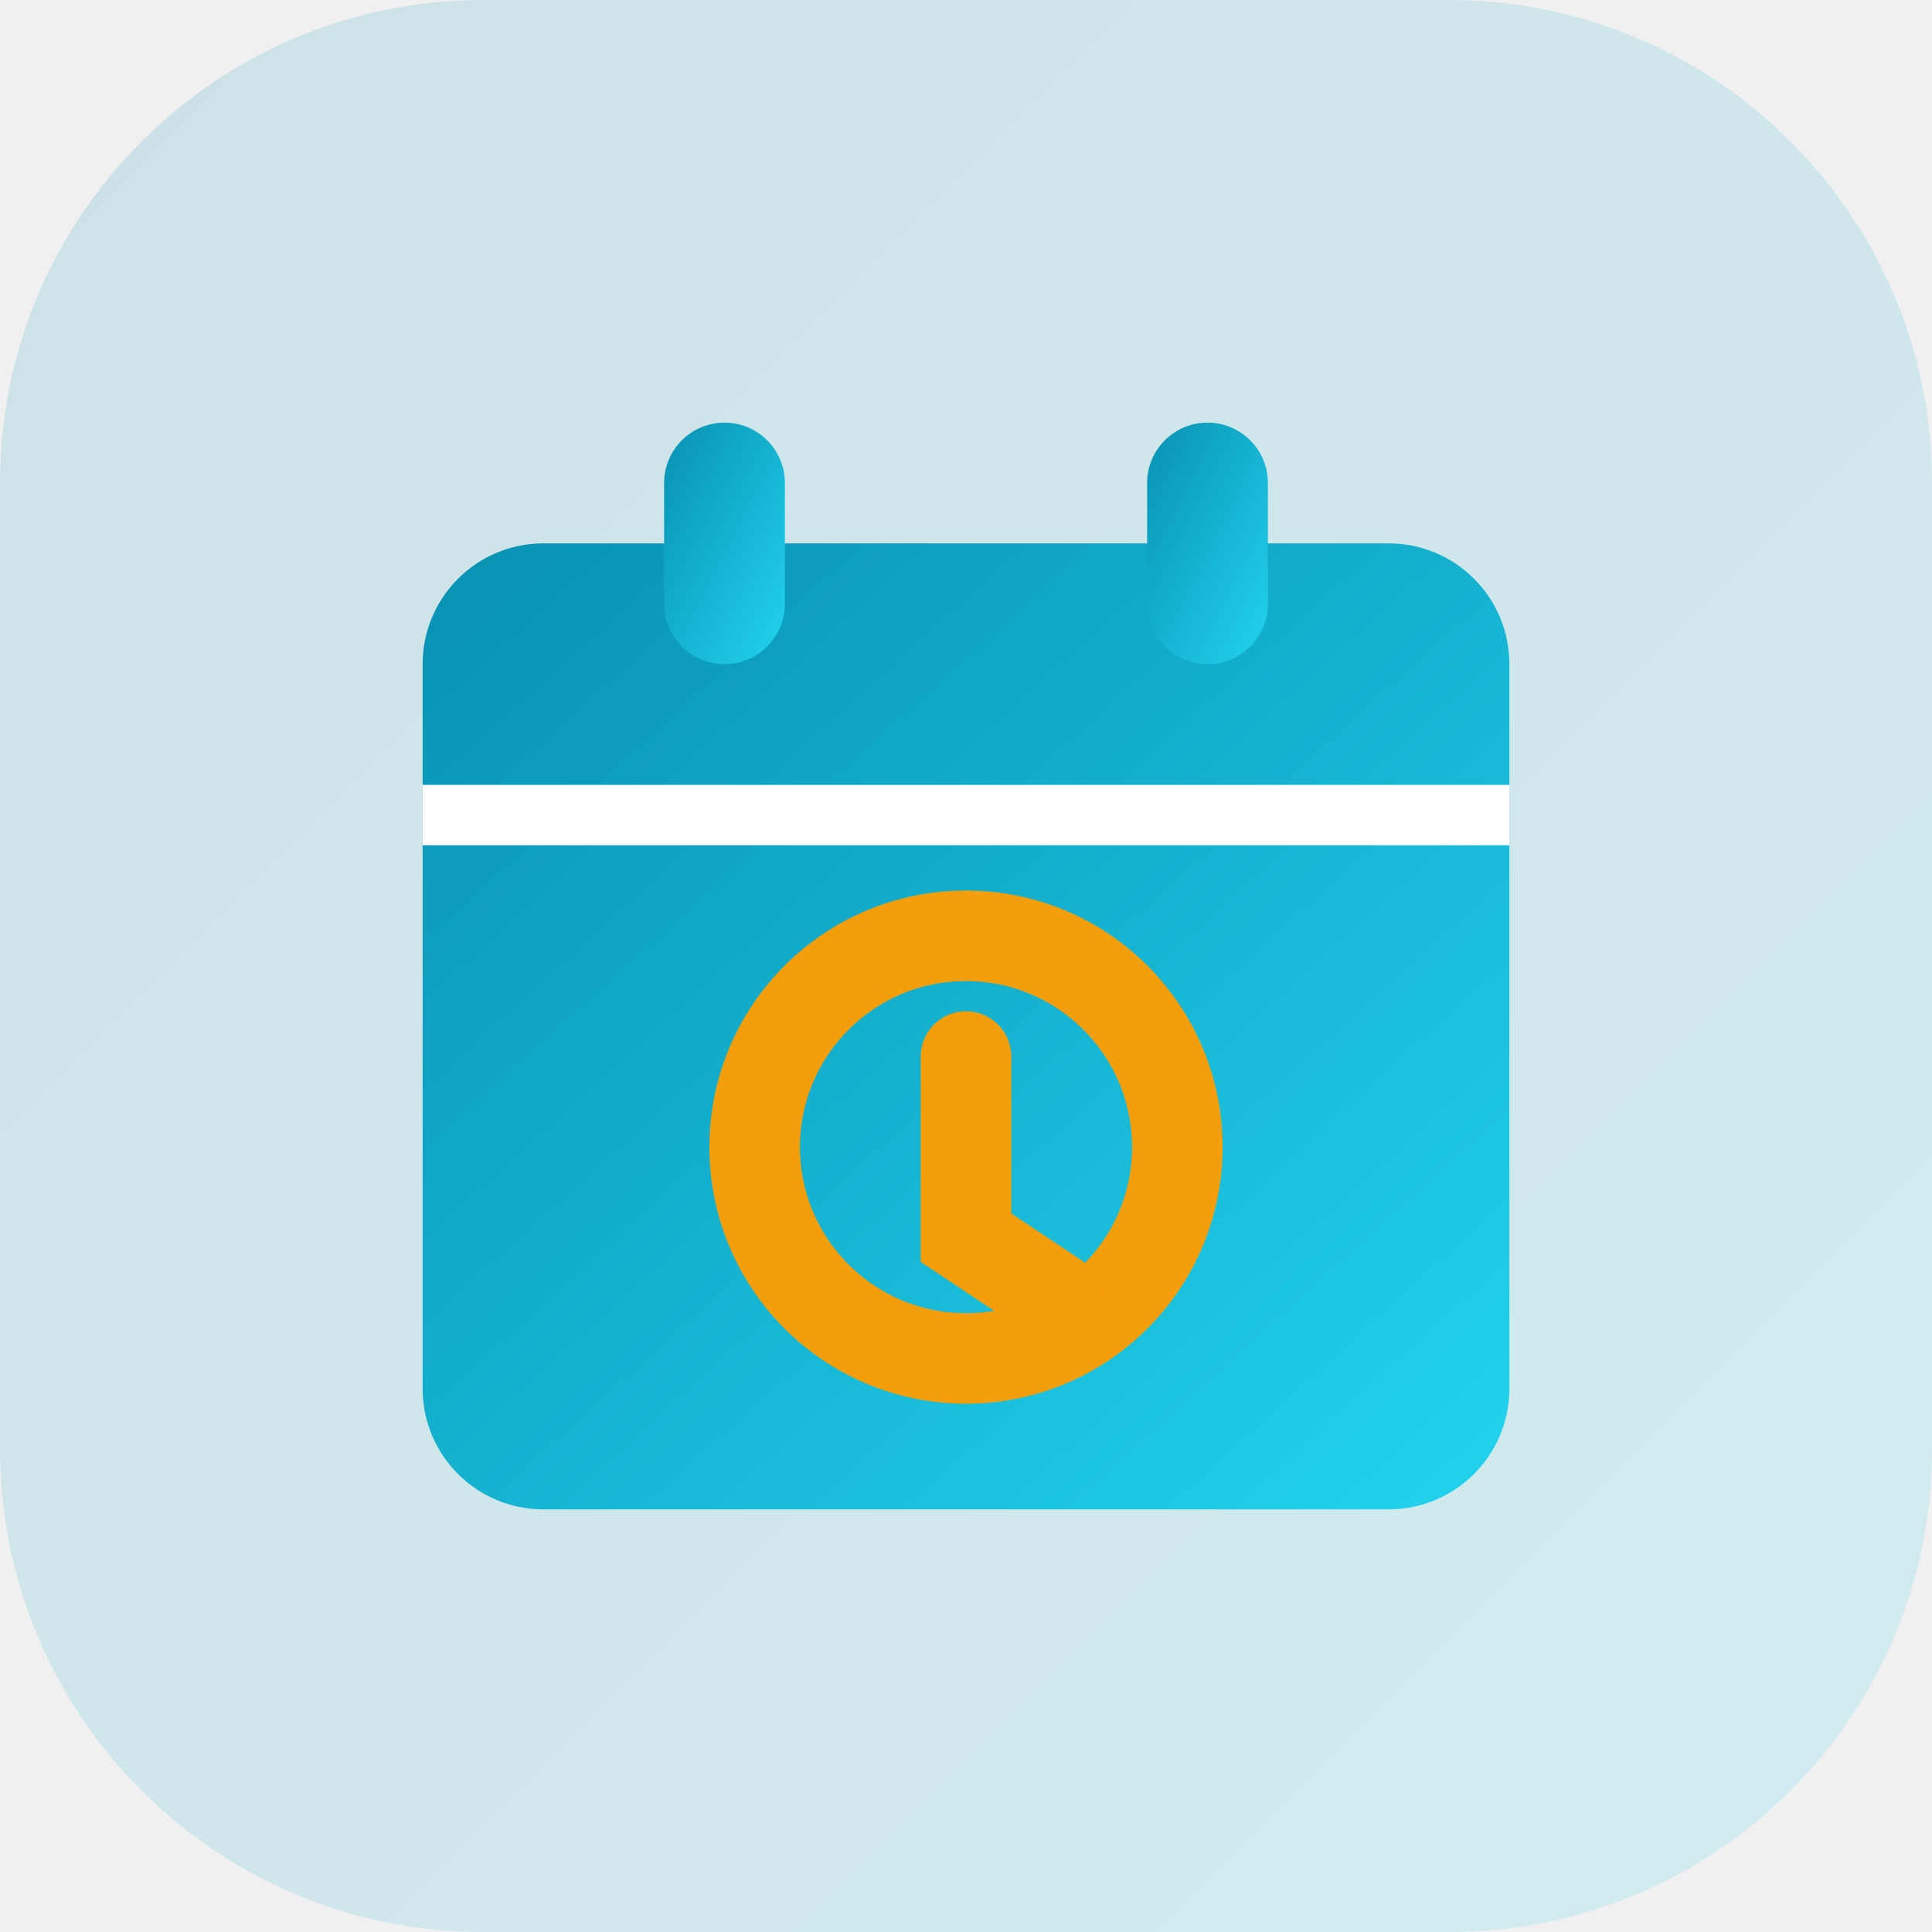
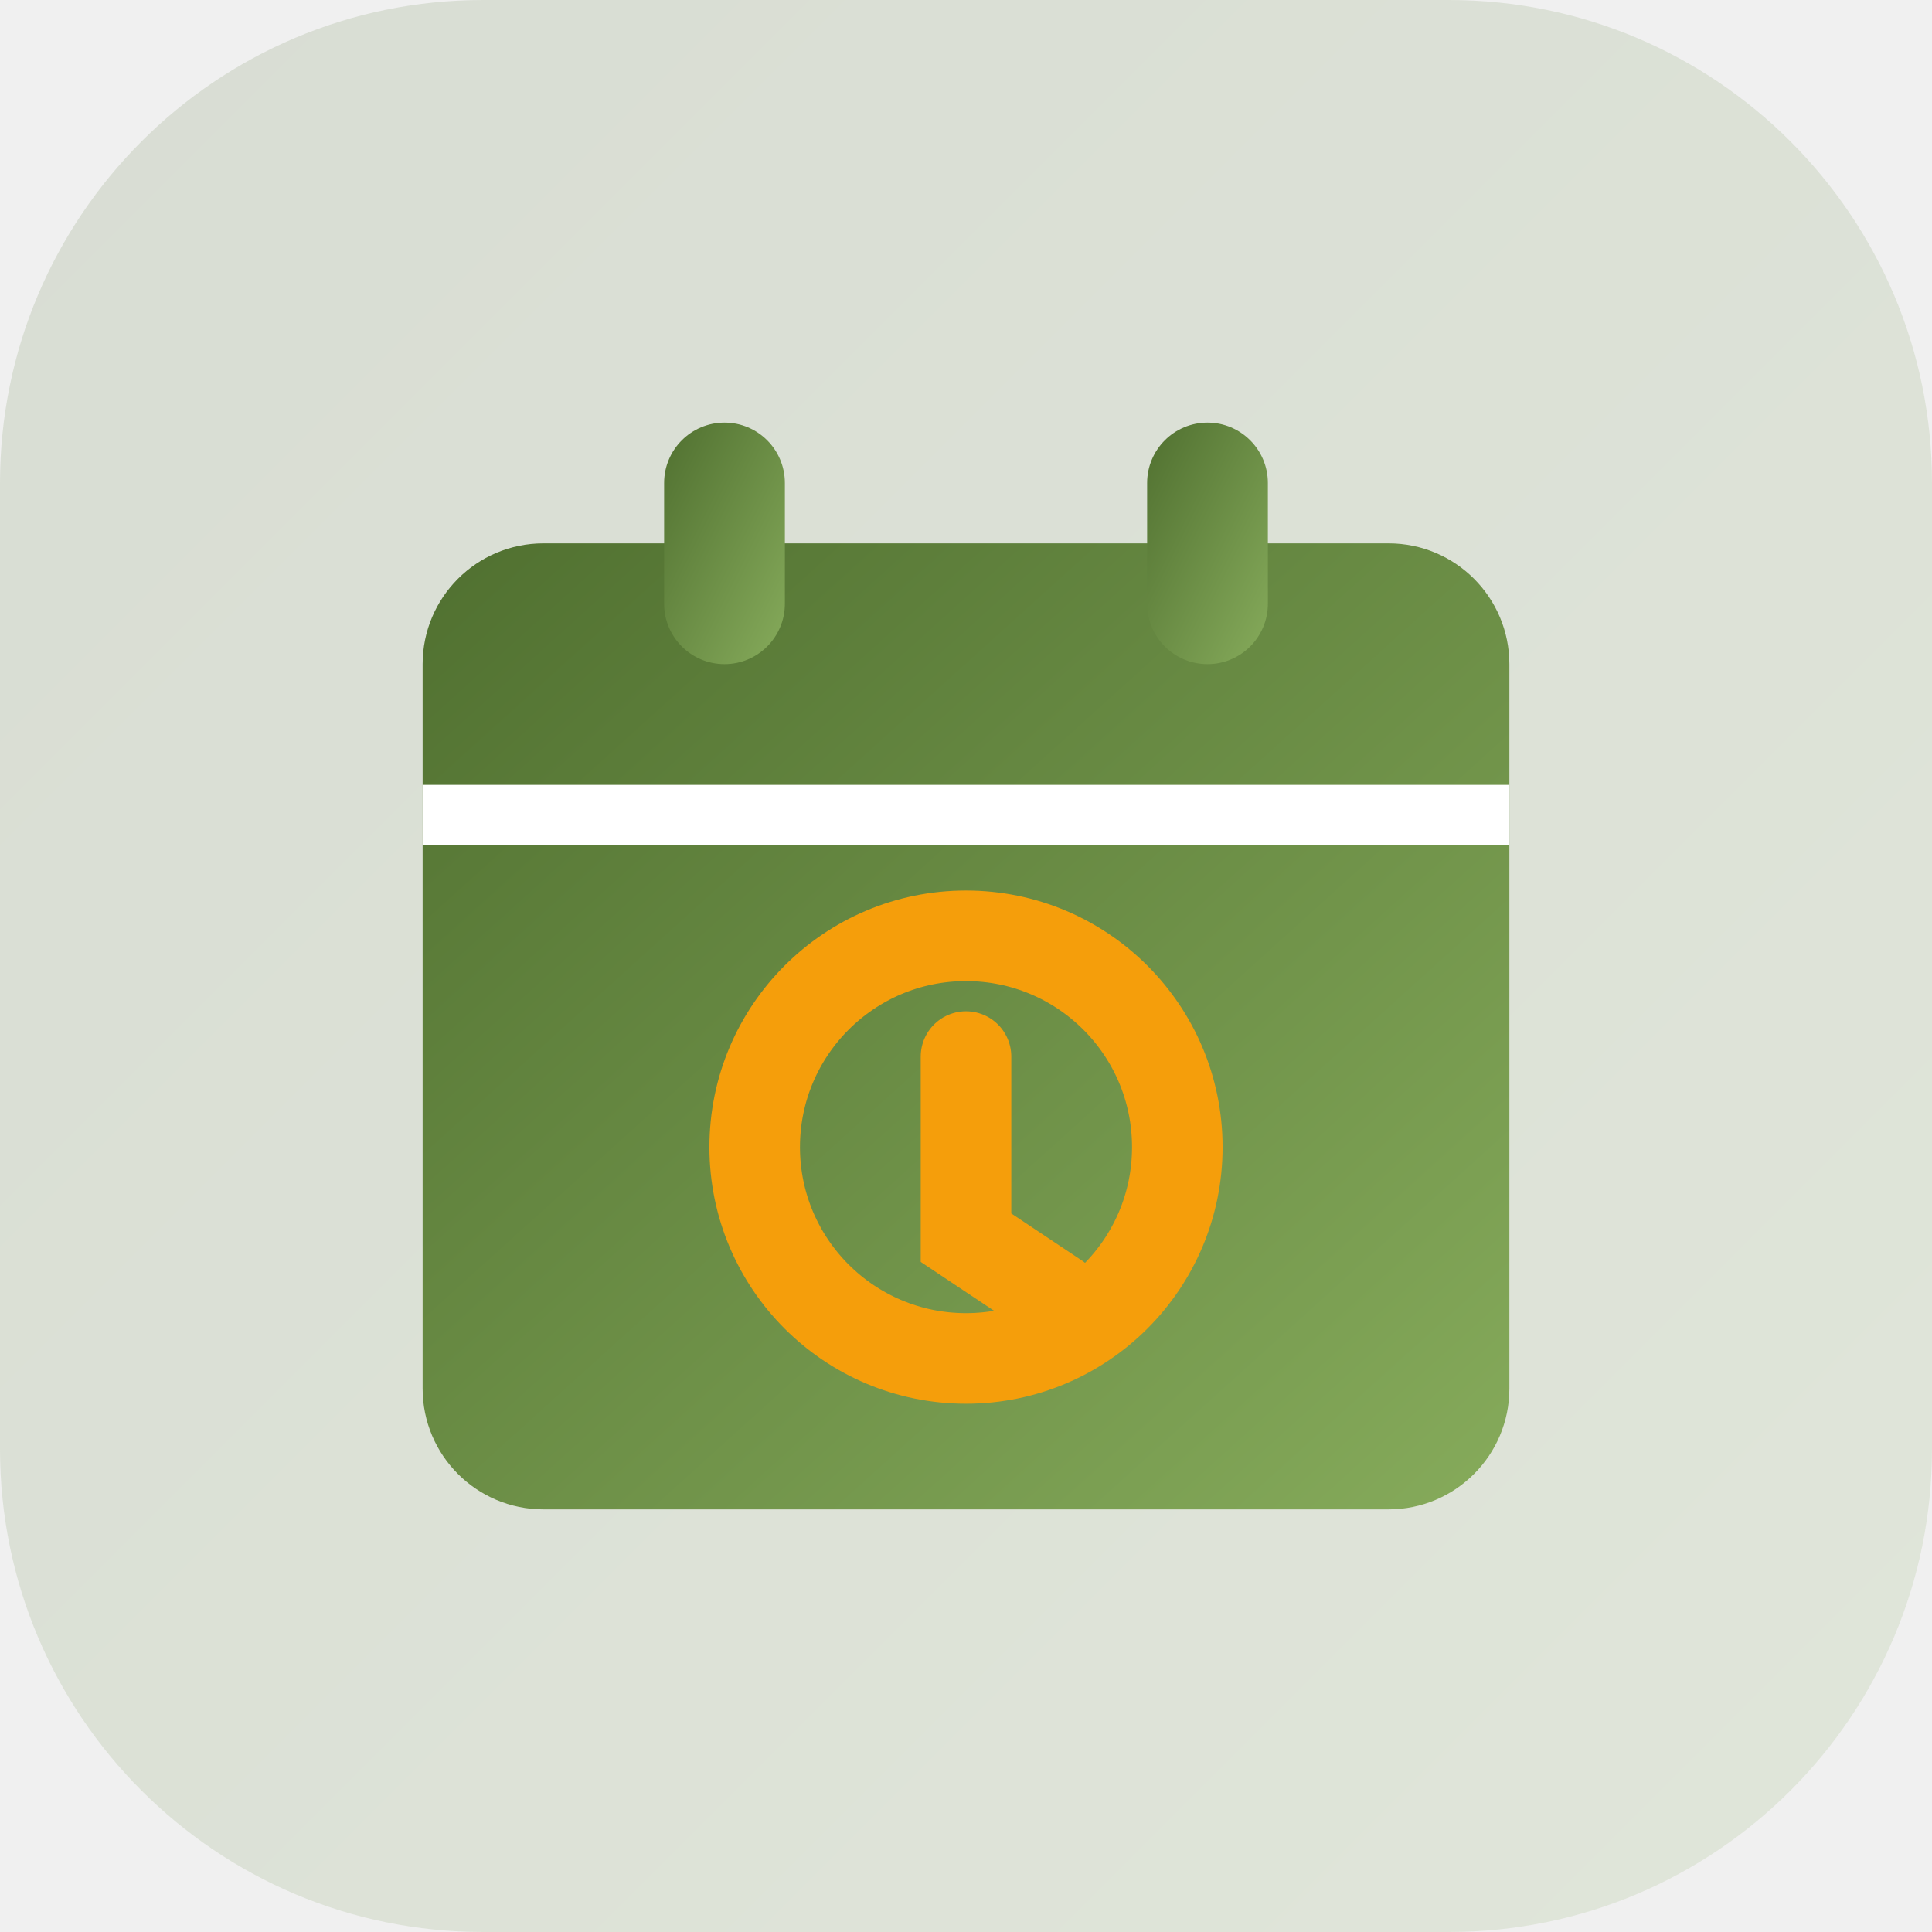
<svg xmlns="http://www.w3.org/2000/svg" viewBox="0 0 32 32" width="32" height="32" aria-hidden="true">
  <defs>
    <linearGradient id="g4" x1="0" y1="0" x2="1" y2="1">
-       <stop offset="0%" stop-color="#0891b2" />
-       <stop offset="100%" stop-color="#22d3ee" />
+       <stop offset="0%" stop-color="#507030" />
+       <stop offset="100%" stop-color="#86ab5b" />
    </linearGradient>
  </defs>
  <rect width="32" height="32" rx="8" fill="url(#g4)" opacity="0.15" />
  <rect x="7" y="9" width="18" height="16" rx="2" fill="url(#g4)" />
  <path fill="#fff" d="M7 13h18v1H7z" />
  <rect x="11" y="7" width="2" height="4" rx="1" fill="url(#g4)" />
  <rect x="19" y="7" width="2" height="4" rx="1" fill="url(#g4)" />
  <circle cx="16" cy="19" r="3.5" fill="none" stroke="#f59e0b" stroke-width="1.5" />
  <path fill="none" stroke="#f59e0b" stroke-width="1.5" stroke-linecap="round" d="M16 17.5v3l1.5 1" />
</svg>
